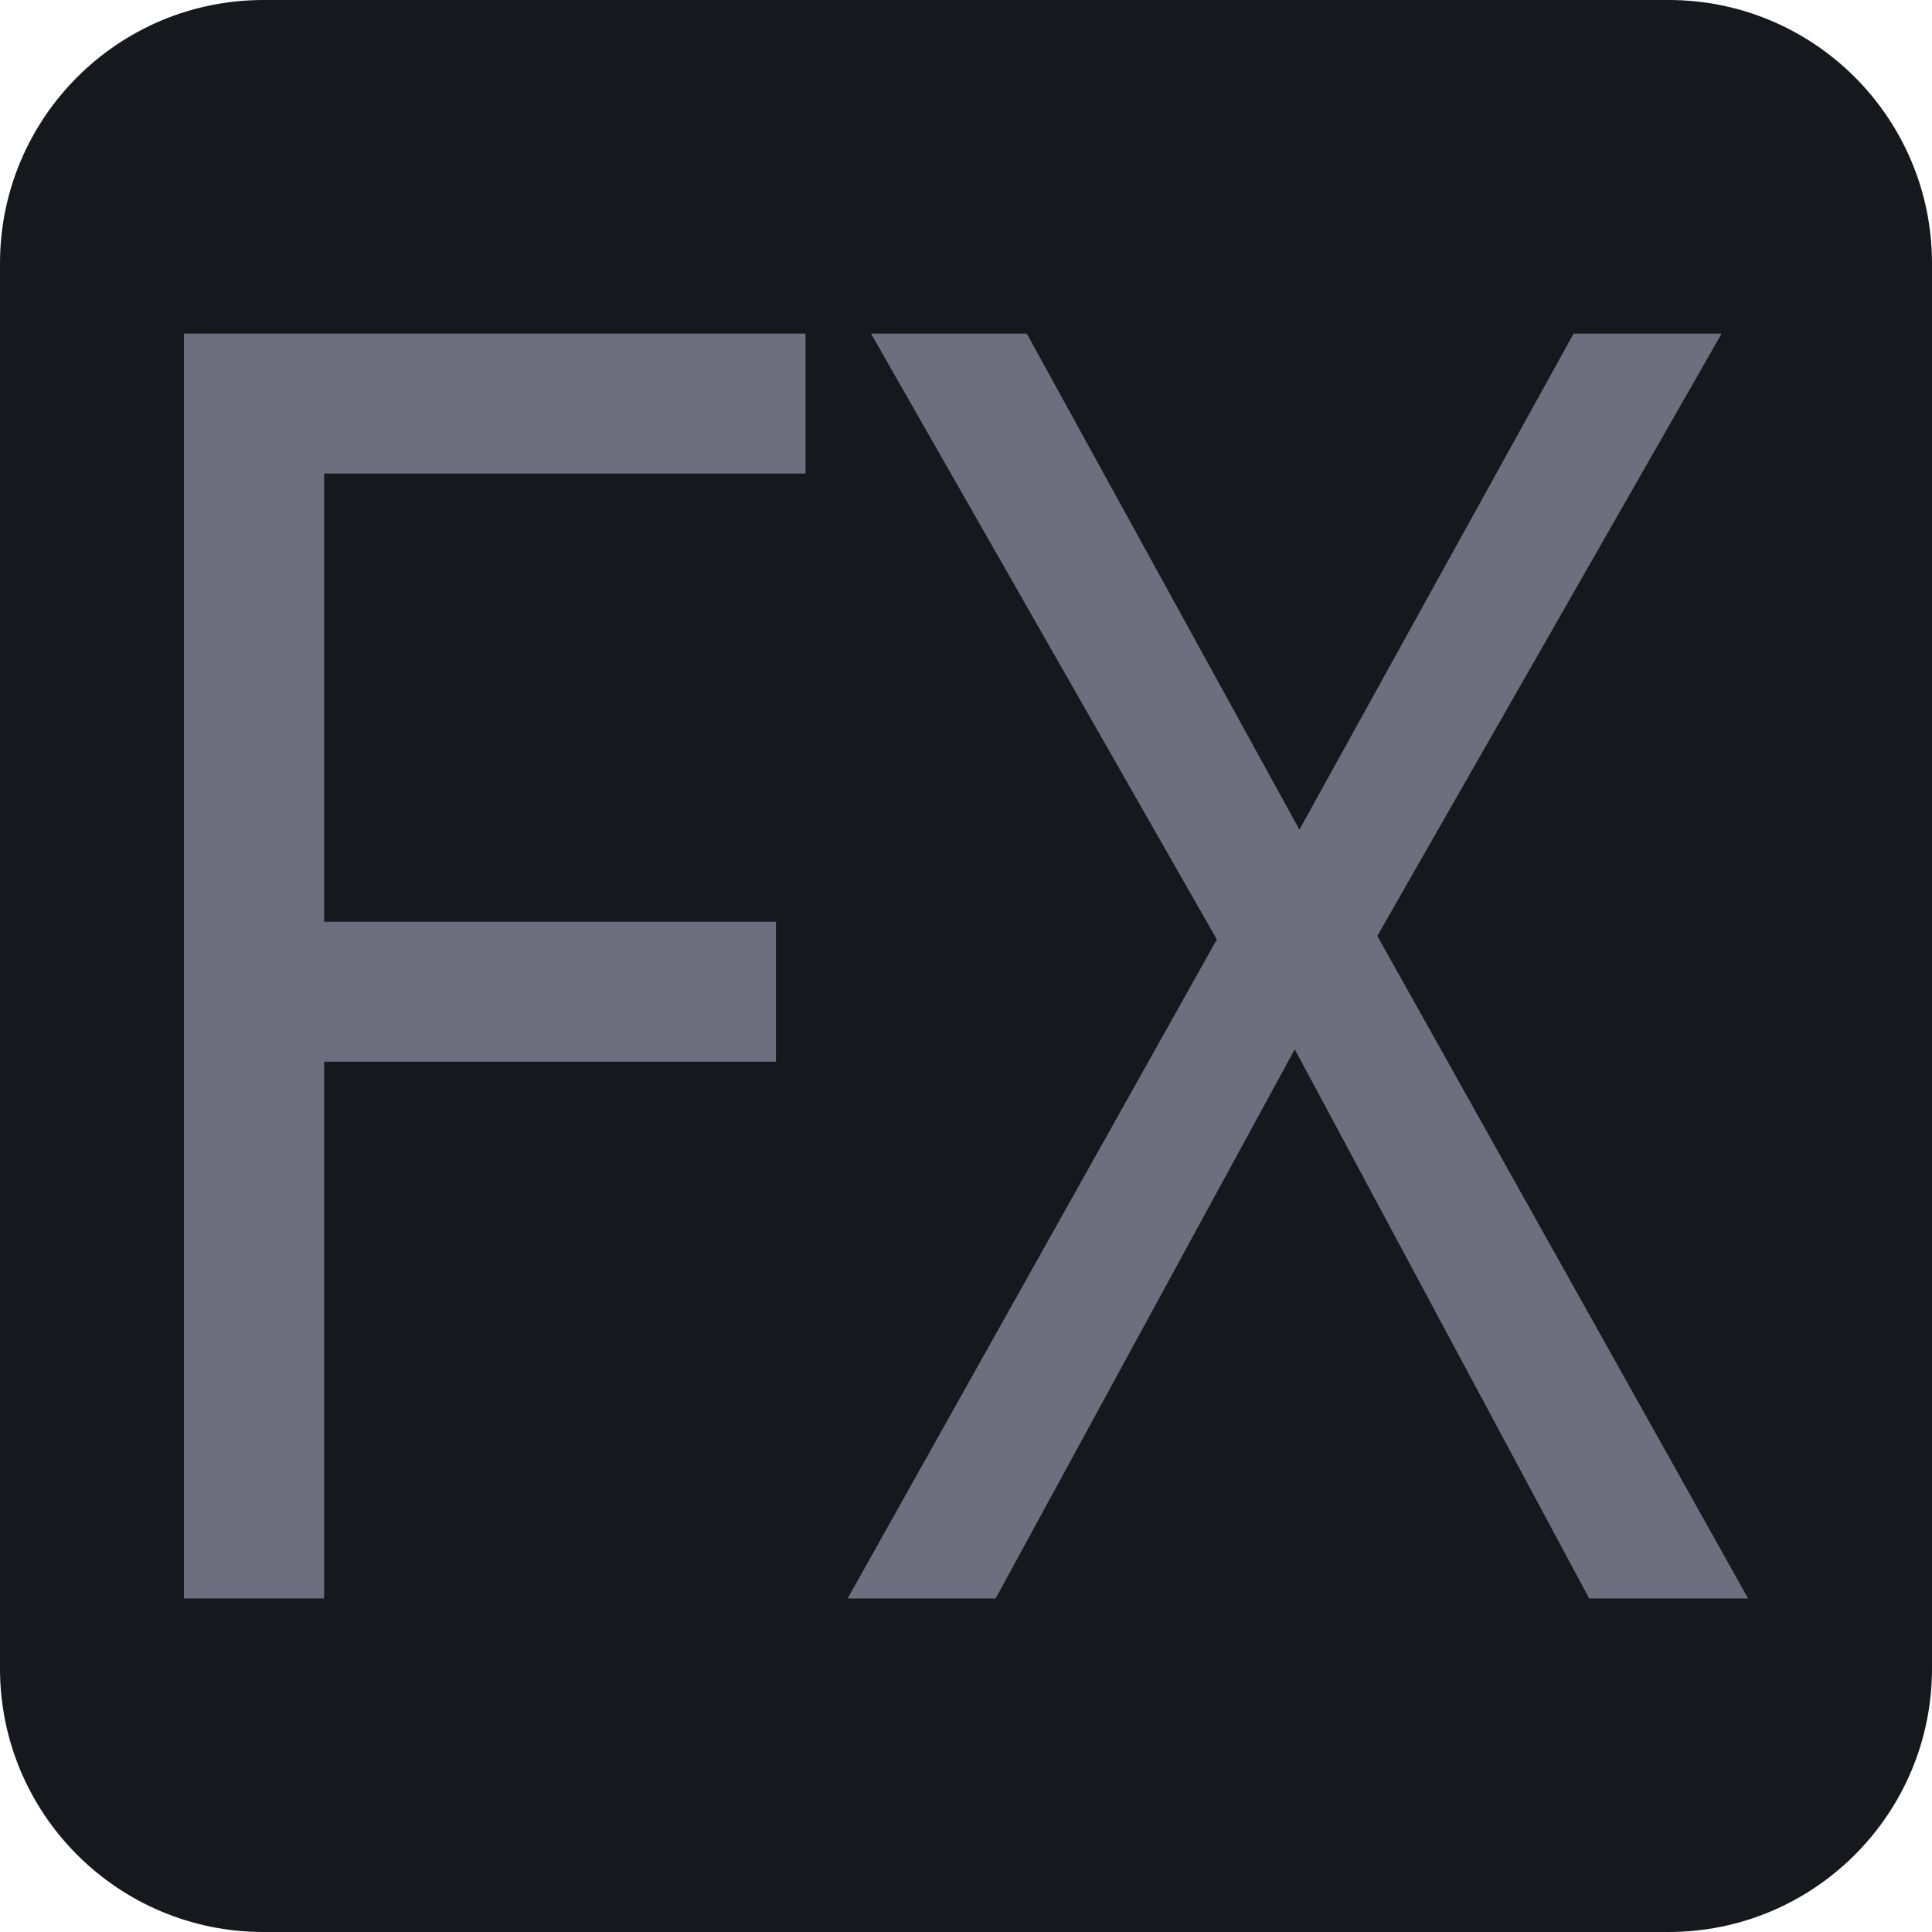
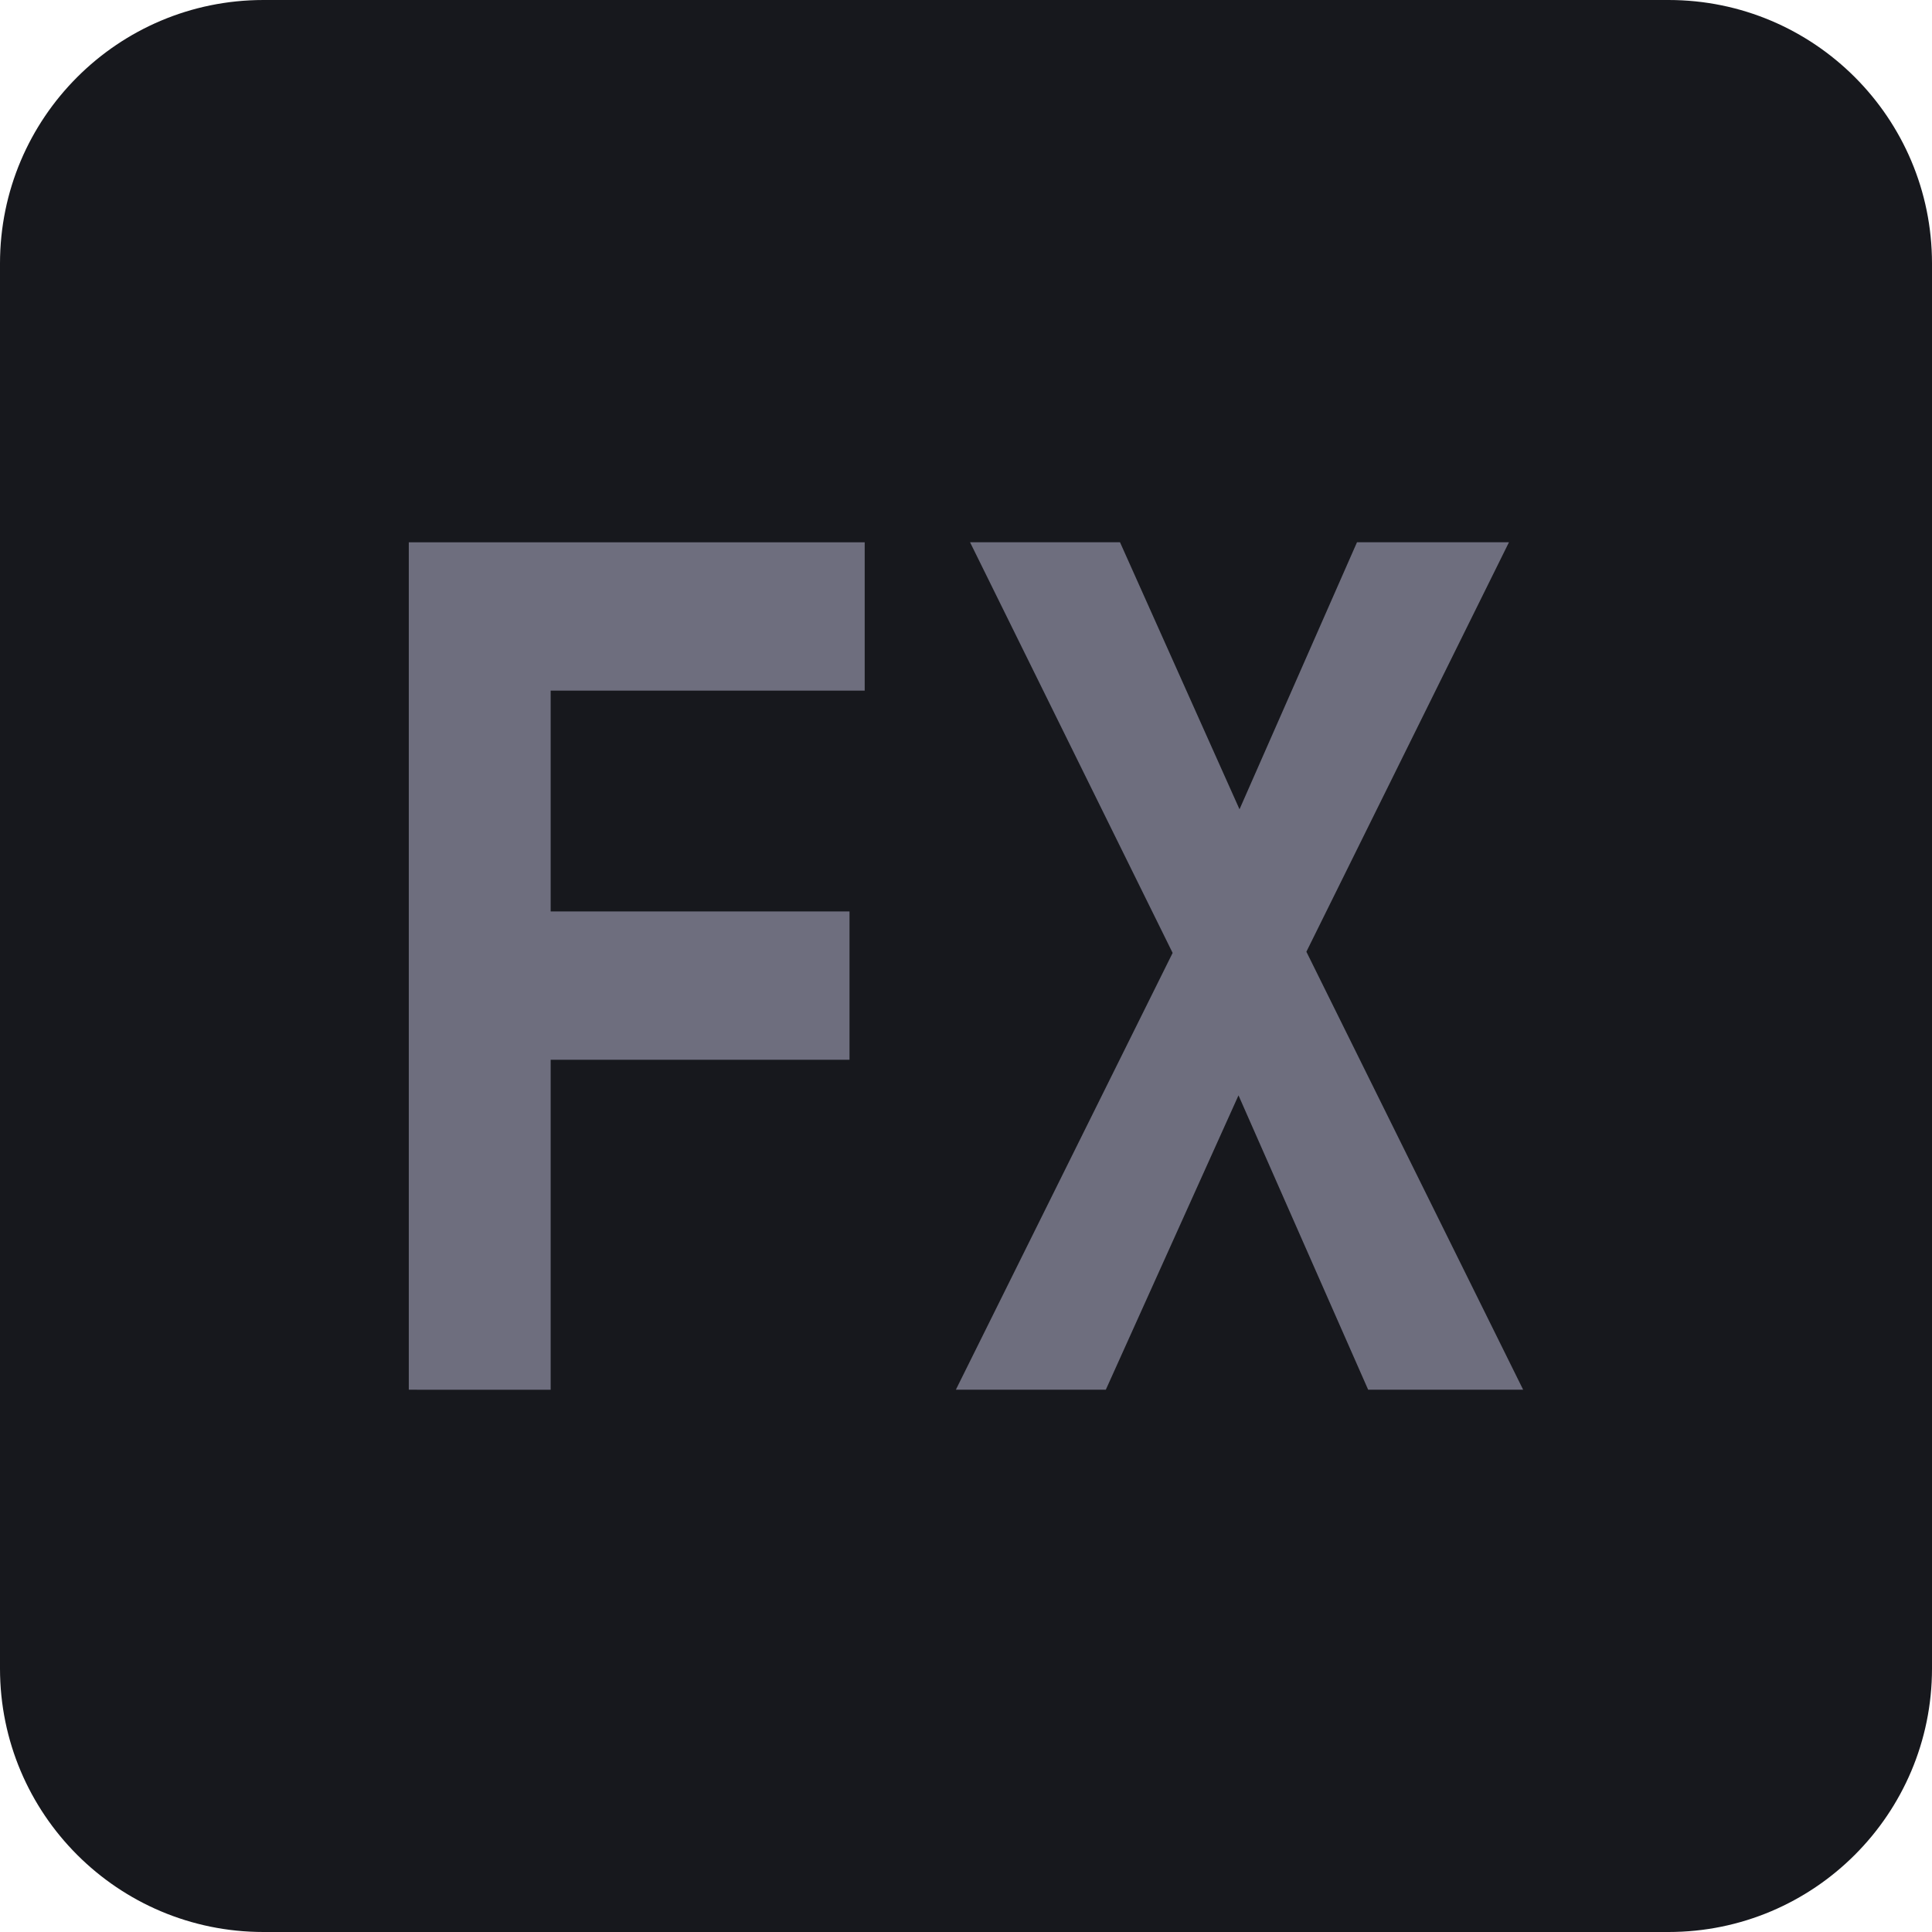
<svg xmlns="http://www.w3.org/2000/svg" width="44" height="44" viewBox="0 0 44 44" fill="none" version="1.1" id="svg496">
  <rect width="44" height="44" rx="6" fill="#17181D" id="rect485" />
  <defs id="defs494">
    <rect x="3.679" y="6.132" width="32.473" height="27.371" id="rect9274" />
    <rect x="3.237" y="6.867" width="37.035" height="35.318" id="rect8518" />
    <linearGradient id="paint0_linear" x1="14.392" y1="11" x2="26.392" y2="31.785" gradientUnits="userSpaceOnUse" gradientTransform="translate(32.42363,0.9319955)">
      <stop stop-color="#6E6E7E" id="stop489" />
      <stop offset="1" stop-color="#666270" id="stop491" />
    </linearGradient>
  </defs>
-   <g aria-label="FX" transform="matrix(1.971158,0,0,2.241459,-6.506257,-14.04852)" id="text9272" style="font-size:18px;line-height:1.25;white-space:pre;shape-inside:url(#rect9274);opacity:1;vector-effect:none;fill:url(#paint0_linear);stop-color:#000000;stop-opacity:1">
-     <path d="m 7.046,22.509 h -1.62 V 9.657 H 12.608 V 11.079 H 7.046 v 4.554 h 5.22 v 1.422 H 7.046 Z" style="vector-effect:none;stop-color:#000000;stop-opacity:1" id="path319" />
-     <path d="m 23.498,22.509 h -1.836 l -3.402,-5.58 -3.456,5.58 h -1.71 l 4.266,-6.696 -3.996,-6.156 h 1.8 l 3.15,5.04 3.168,-5.04 h 1.71 l -3.978,6.12 z" style="vector-effect:none;stop-color:#000000;stop-opacity:1" id="path321" />
-   </g>
+   <path style="font-weight:bold;font-size:18px;line-height:1.25;font-family:Monospace;-inkscape-font-specification:Monospace;font-variation-settings:normal;white-space:pre;opacity:1;vector-effect:none;fill:#6e6e7e;fill-opacity:1;stroke-width:1.387;stroke-linecap:butt;stroke-linejoin:miter;stroke-miterlimit:4;stroke-dasharray:none;stroke-dashoffset:0;stroke-opacity:1;-inkscape-stroke:none;stop-color:#000000;stop-opacity:1" d="M 9.31,31.65 V 12.35 H 19.693 v 3.379 h -7.152 v 5.028 h 6.806 v 3.379 h -6.806 v 7.515 z m 12.459,0 4.937,-9.948 -4.614,-9.353 h 3.415 l 2.722,6.082 2.676,-6.082 h 3.461 l -4.614,9.326 4.937,9.975 h -3.53 l -2.953,-6.704 -3.022,6.704 z" id="text3" aria-label="FX" />
</svg>
